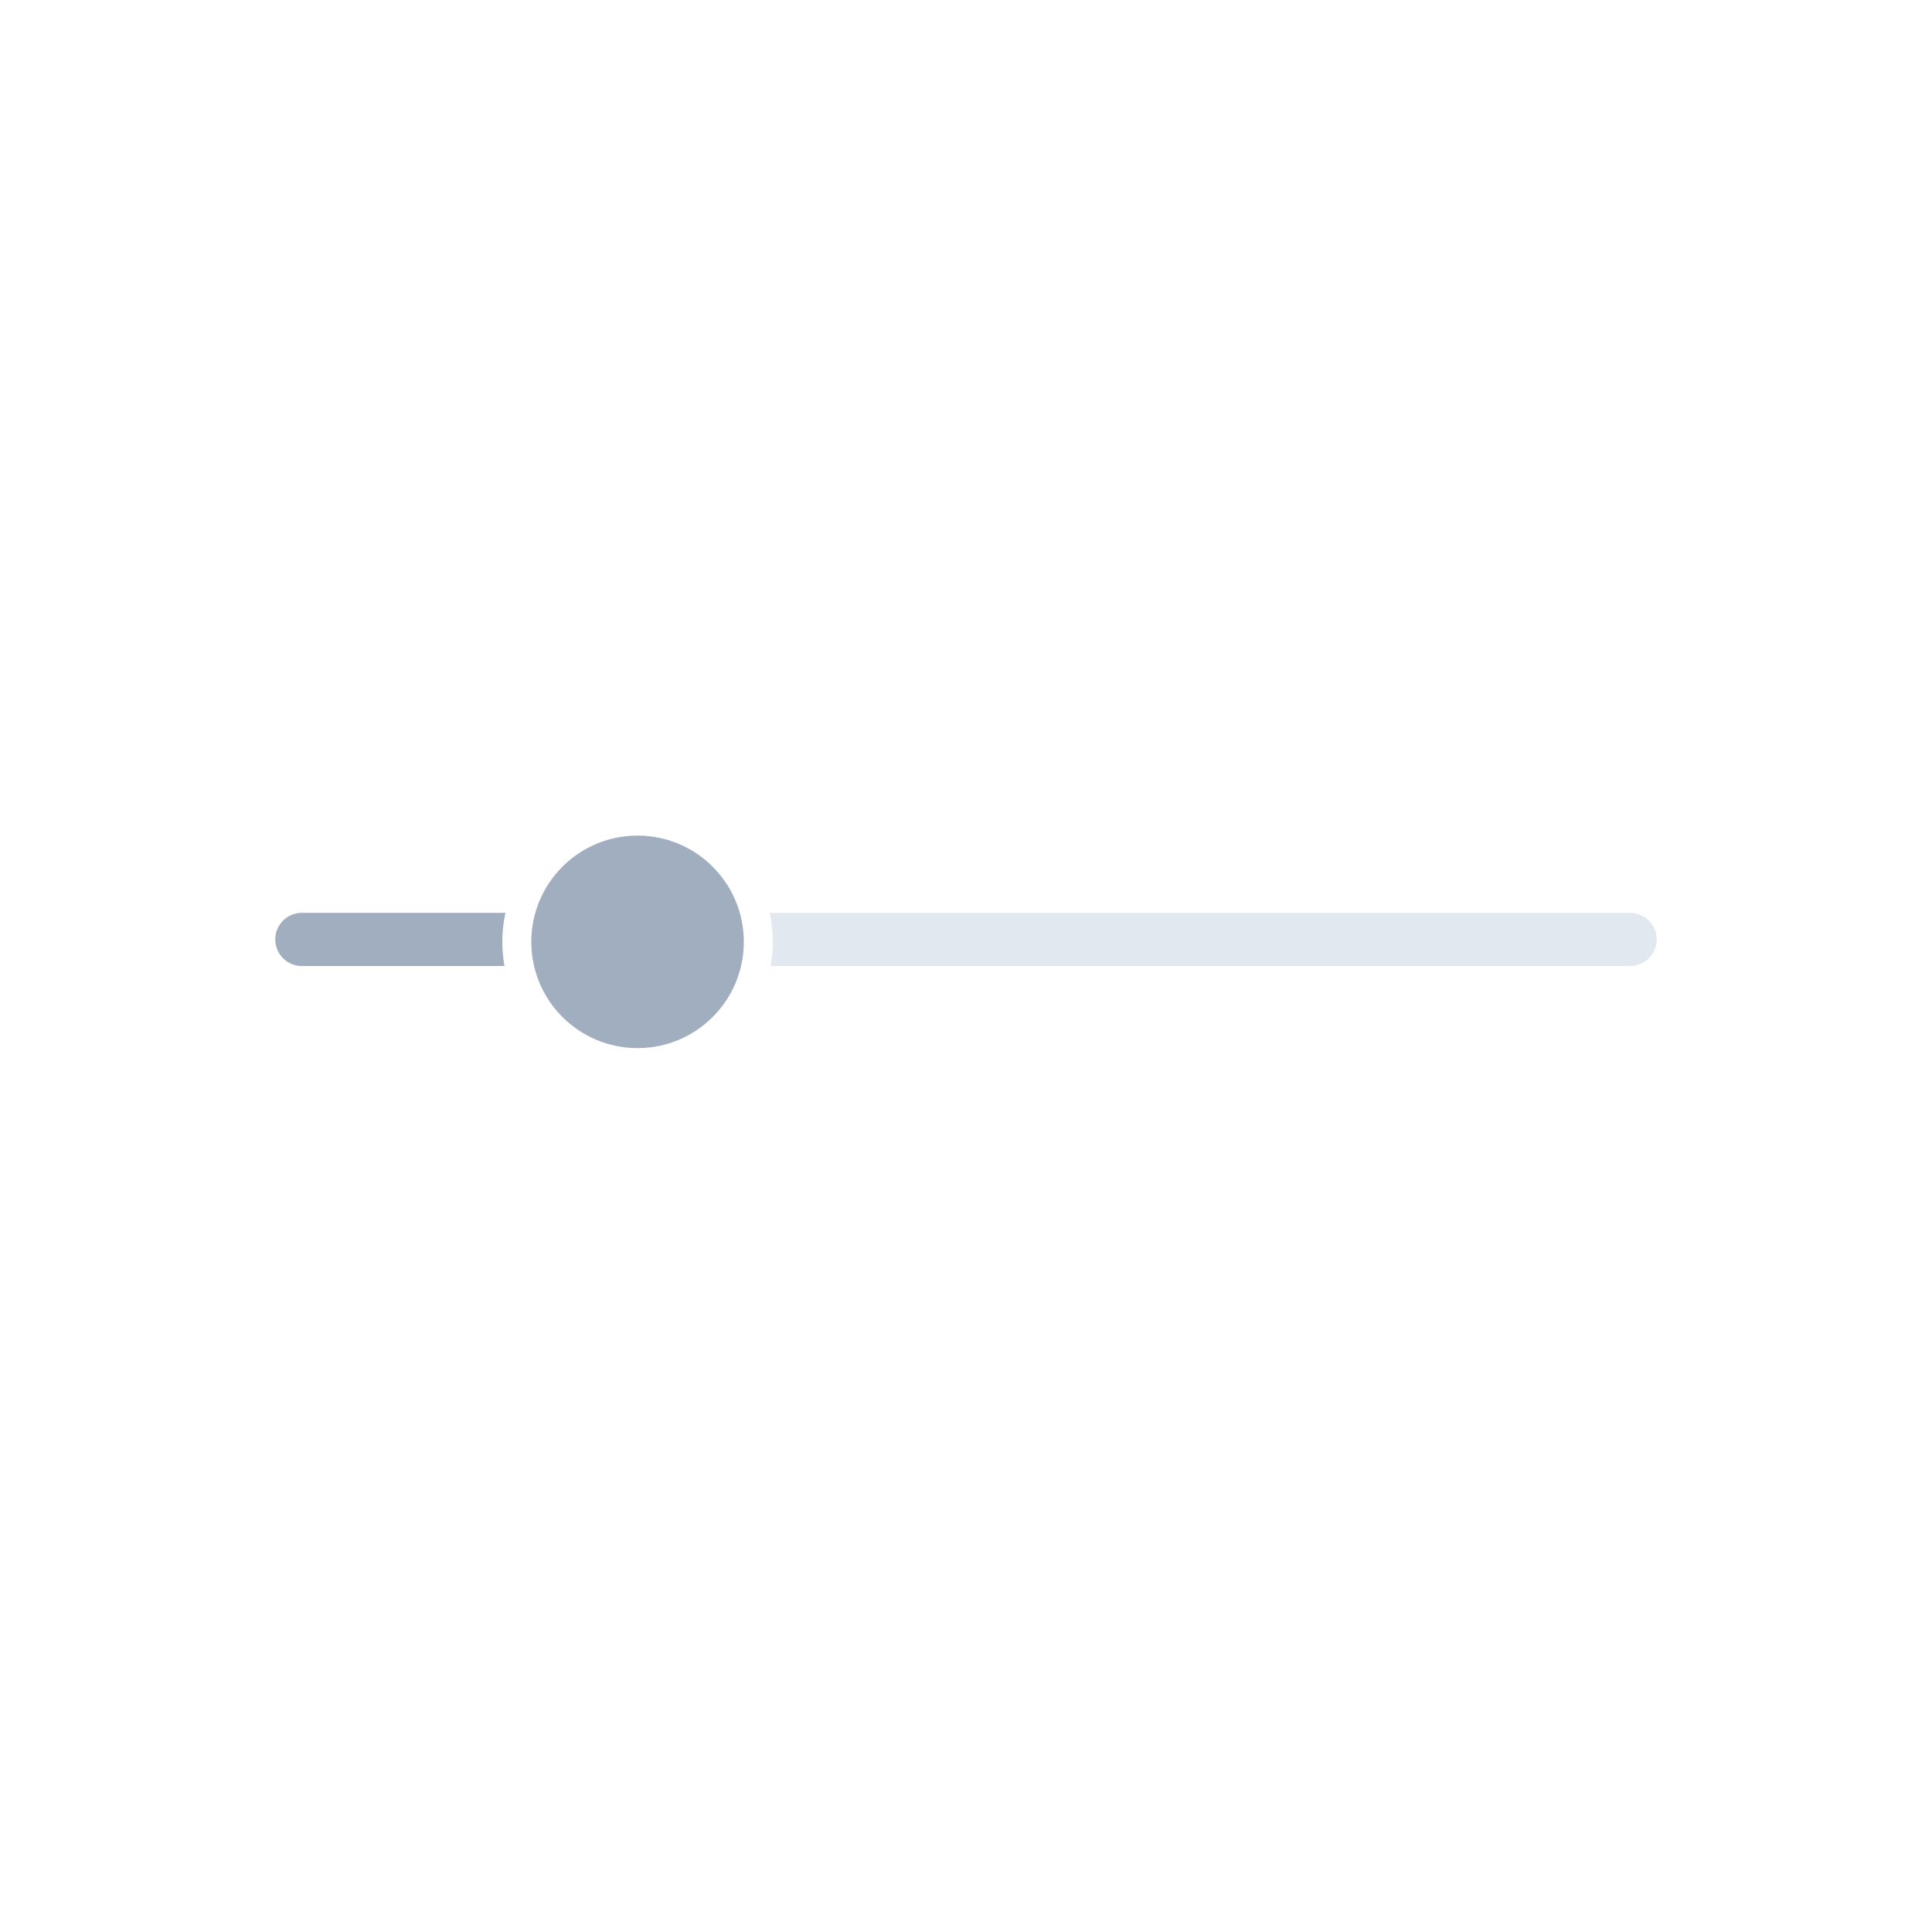
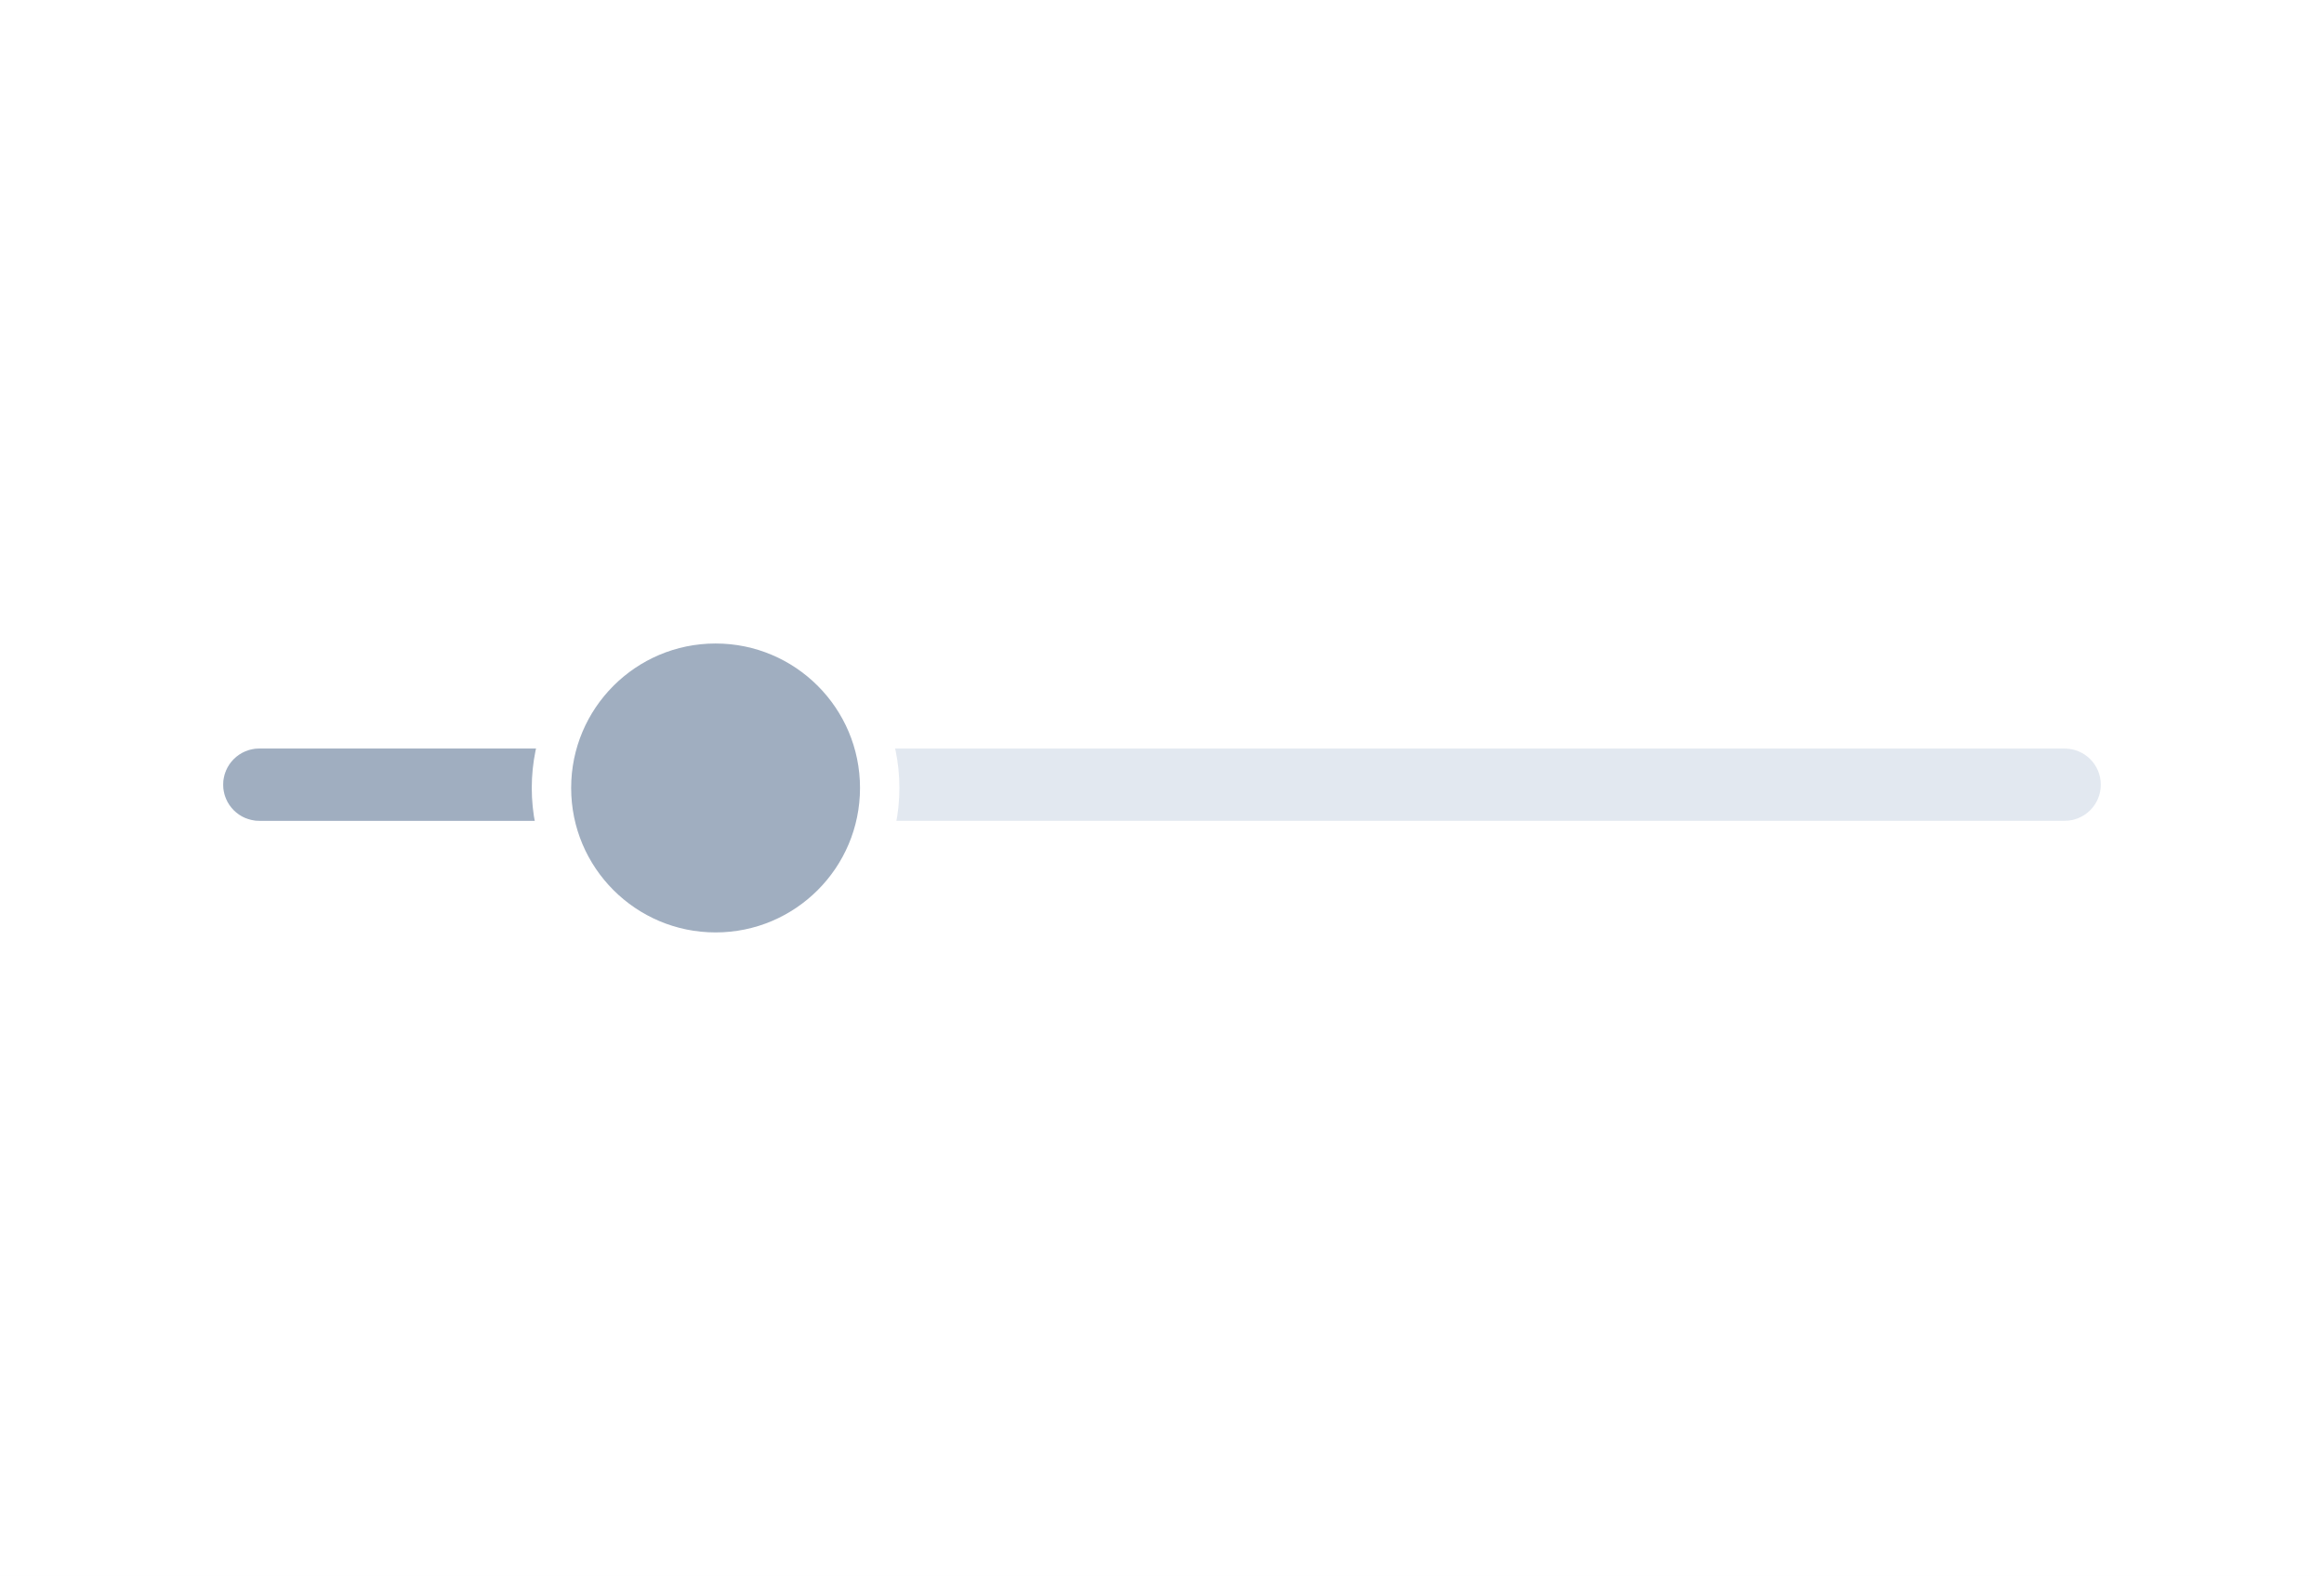
- <svg xmlns="http://www.w3.org/2000/svg" width="400" height="400" viewBox="0 0 400 400" fill="none">
-   <rect width="400" height="400" fill="white" />
-   <rect x="57" y="189" width="286" height="11" rx="5.5" fill="#E2E8F0" />
-   <rect x="57" y="189" width="79" height="11" rx="5.5" fill="#A0AEC0" />
-   <circle cx="132" cy="195" r="25" fill="#A0AEC0" stroke="white" stroke-width="6" />
+ <svg xmlns="http://www.w3.org/2000/svg" width="354" height="240" viewBox="0 0 354 240" fill="none">
+   <rect width="354" height="240" fill="white" />
+   <rect x="34" y="114" width="286" height="11" rx="5.5" fill="#E2E8F0" />
+   <rect x="34" y="114" width="79" height="11" rx="5.5" fill="#A0AEC0" />
+   <circle cx="109" cy="120" r="25" fill="#A0AEC0" stroke="white" stroke-width="6" />
</svg>
